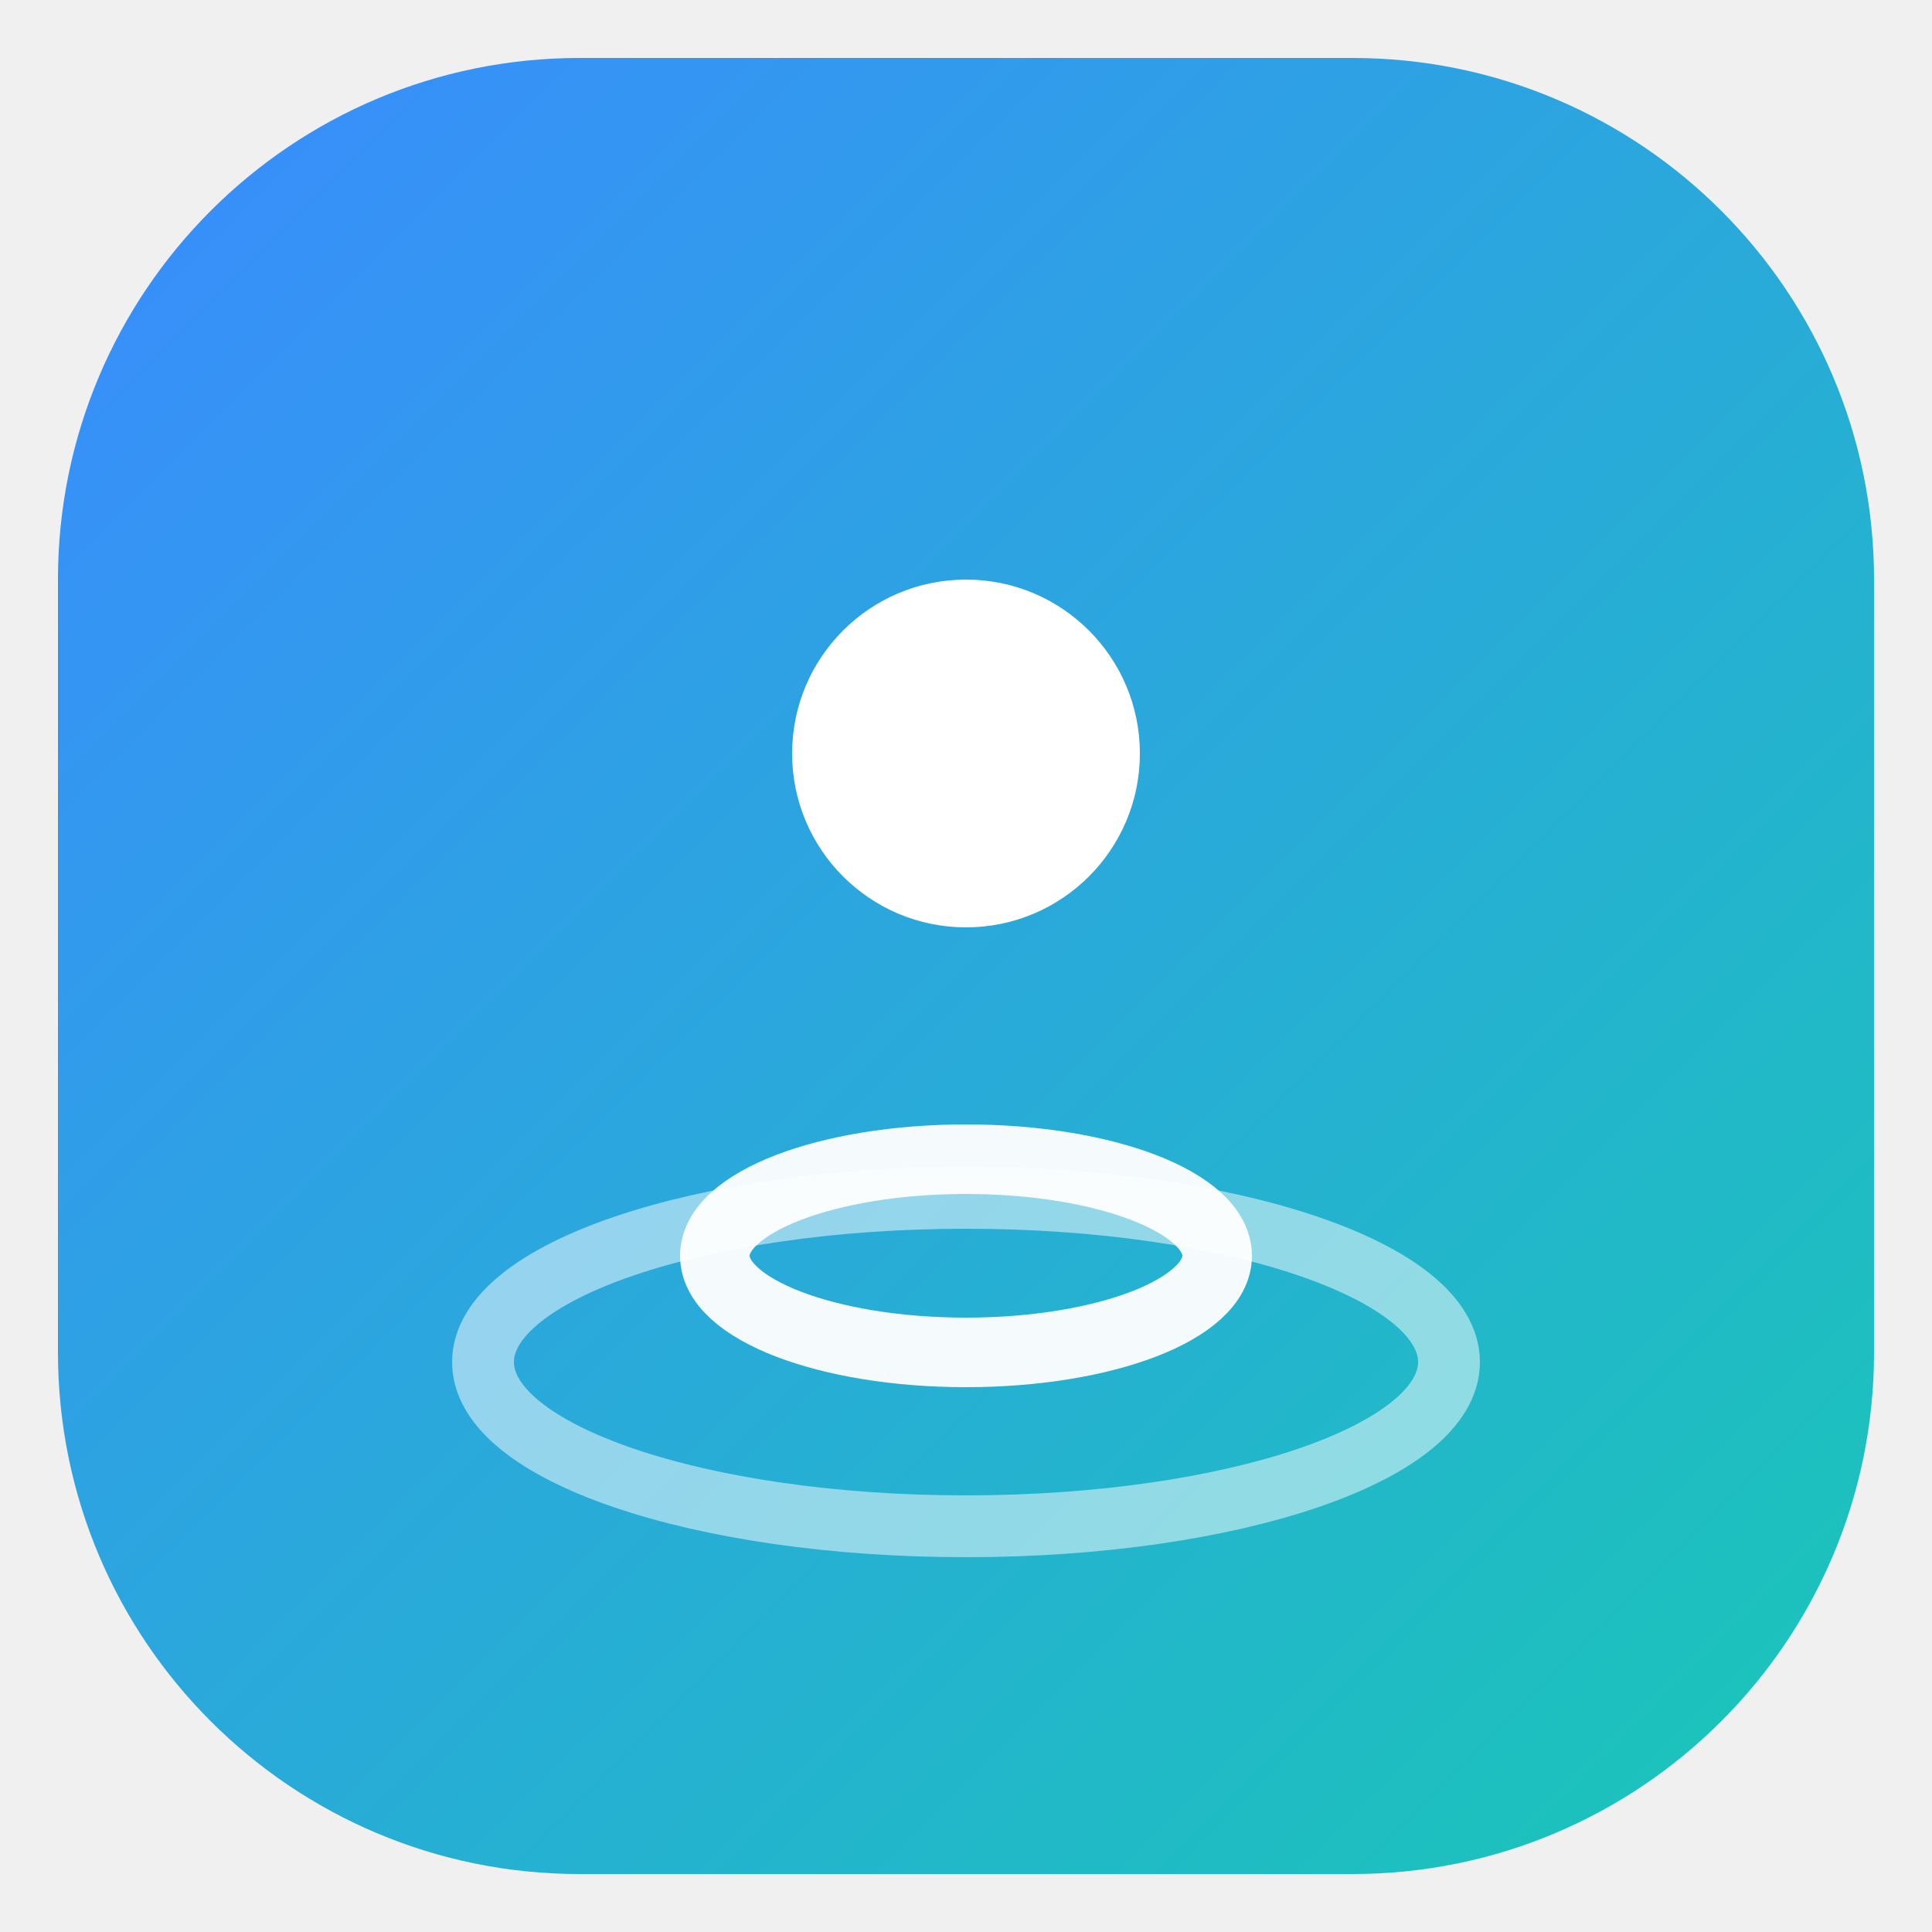
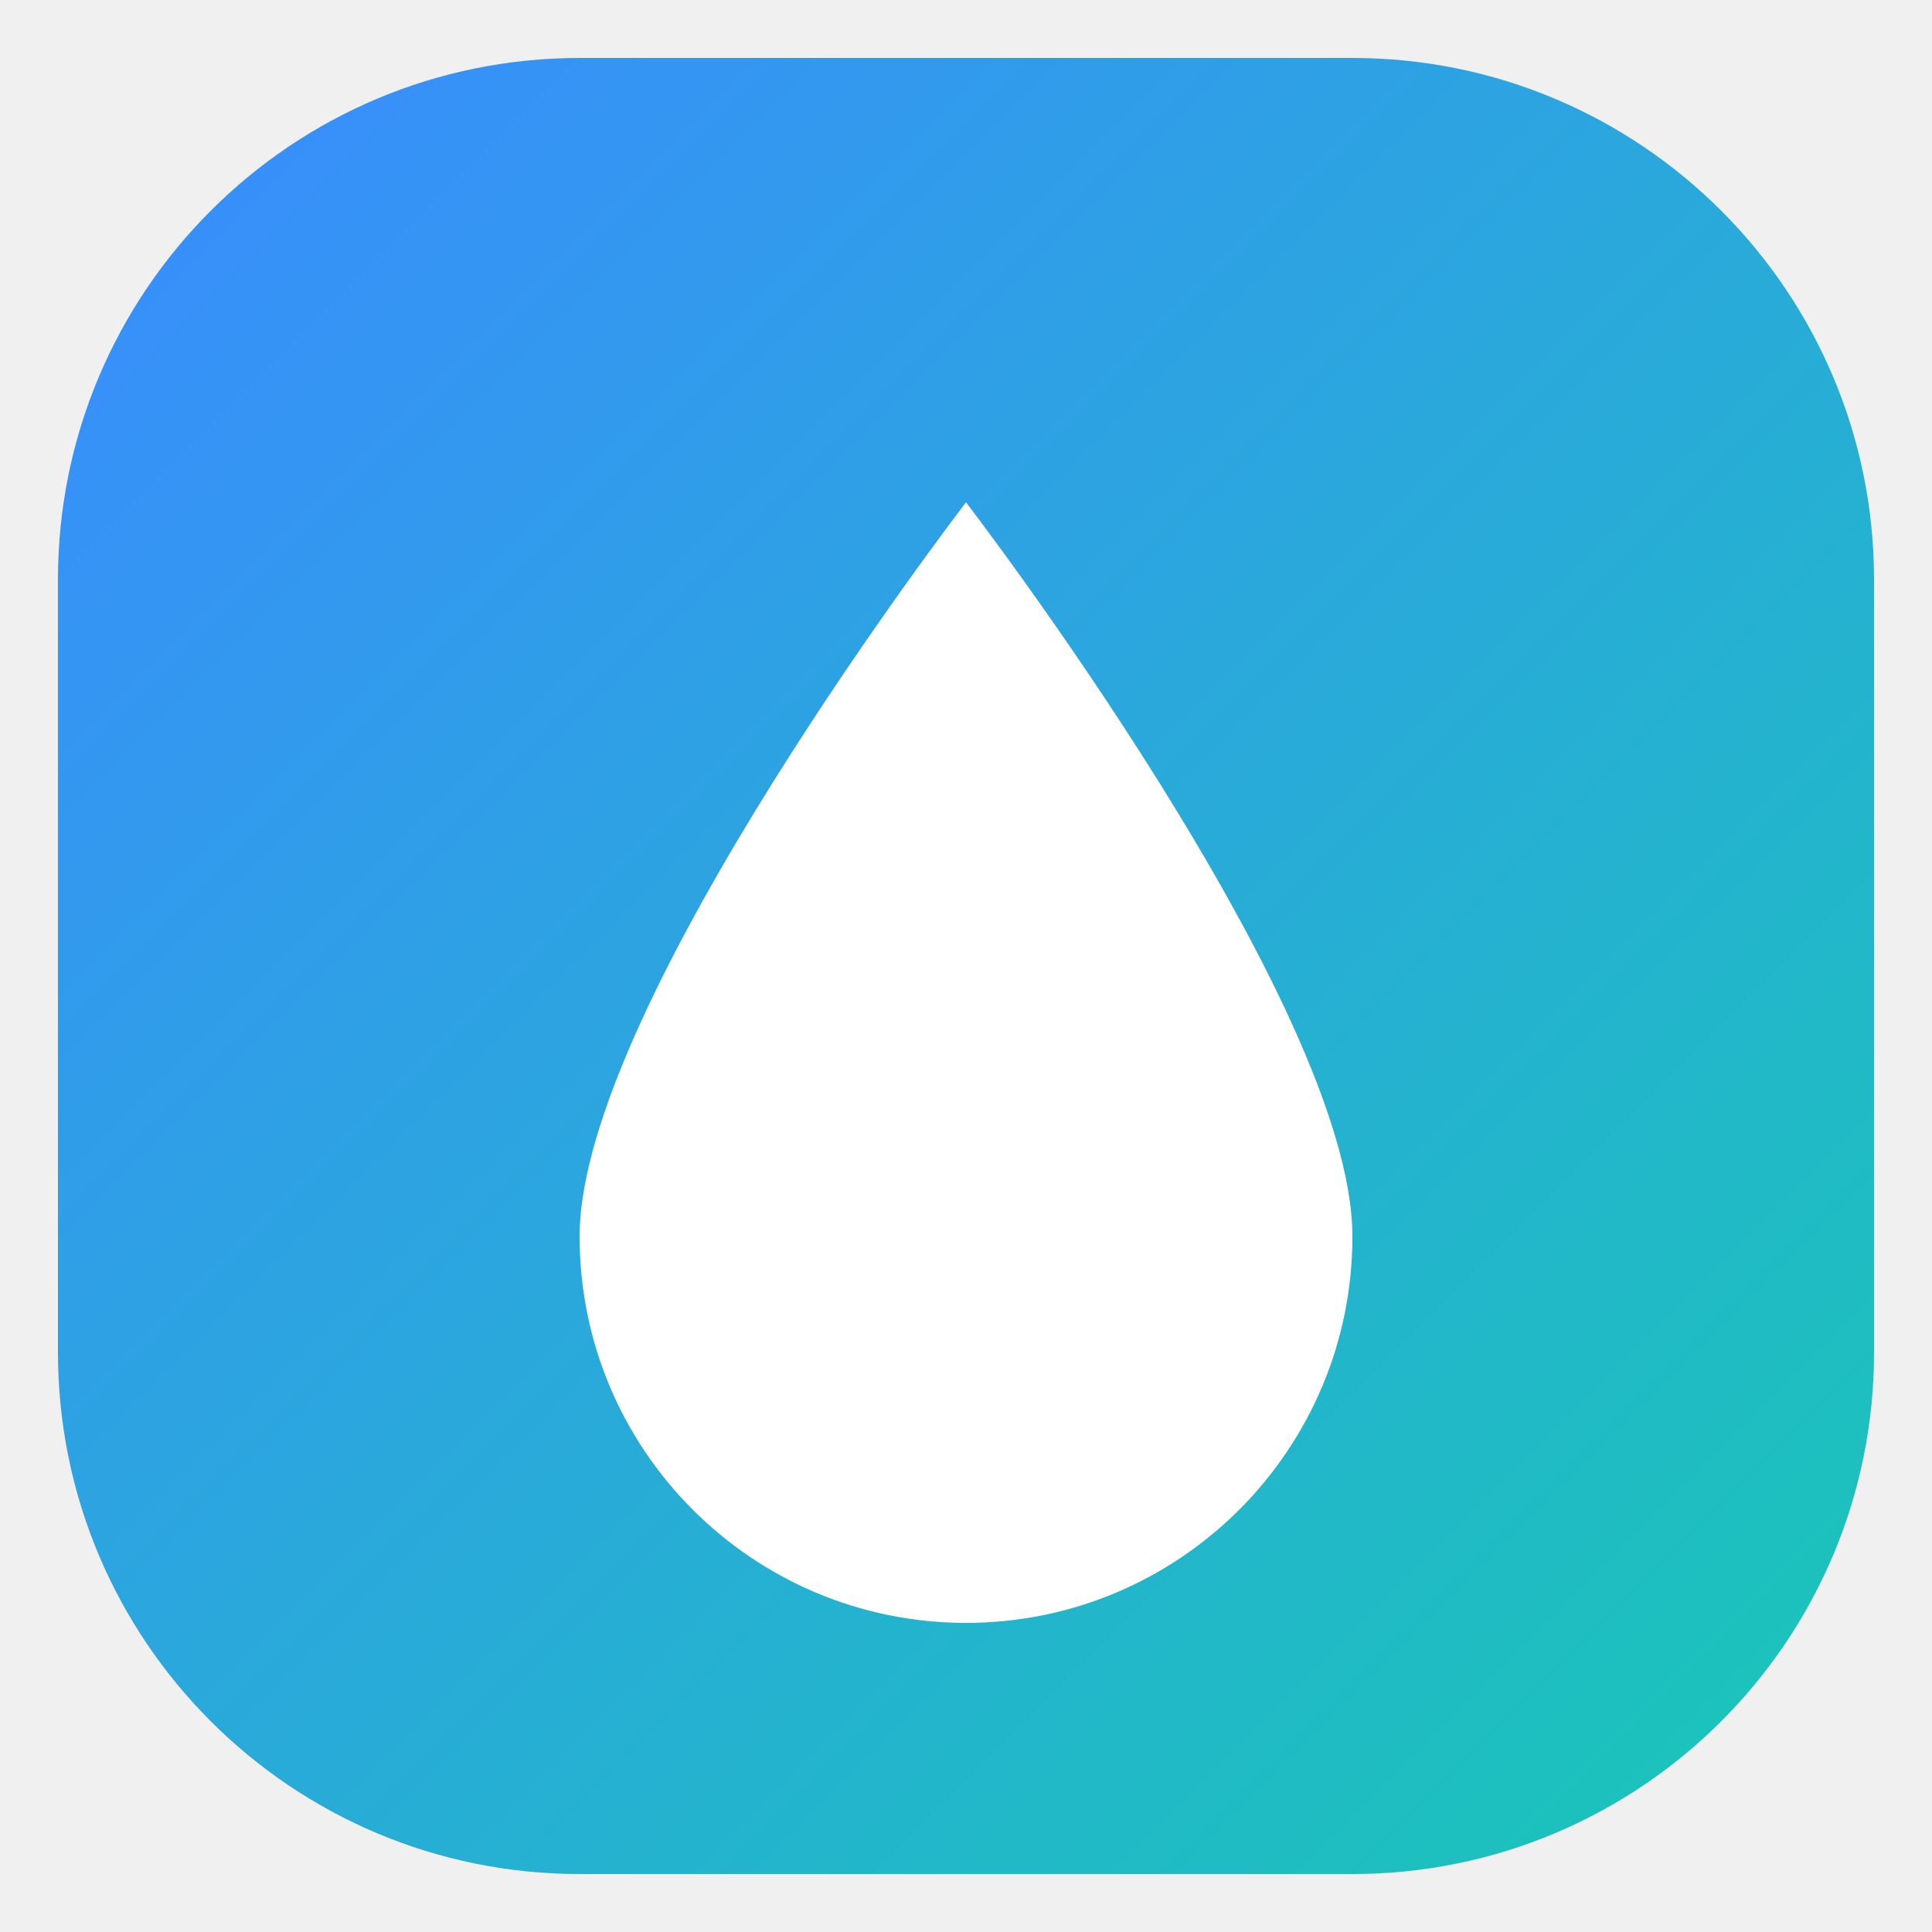
<svg xmlns="http://www.w3.org/2000/svg" viewBox="0 0 100 100">
  <defs>
    <linearGradient id="g" x1="0" y1="0" x2="1" y2="1">
      <stop offset="0" stop-color="#3a8bff" />
      <stop offset="1" stop-color="#19c7b6" />
    </linearGradient>
  </defs>
  <rect x="3" y="3" width="94" height="94" rx="27" fill="url(#g)" />
-   <circle cx="50" cy="39" r="9" fill="#fff" />
-   <ellipse cx="50" cy="65" rx="13" ry="5" fill="none" stroke="#fff" stroke-width="3.6" opacity=".95" />
-   <ellipse cx="50" cy="70.5" rx="25" ry="8.5" fill="none" stroke="#fff" stroke-width="3.2" opacity=".5" />
+   <path d="M50 26 C50 26 70 52 70 64 A20 20 0 1 1 30 64 C30 52 50 26 50 26 Z" fill="#fff" />
</svg>
